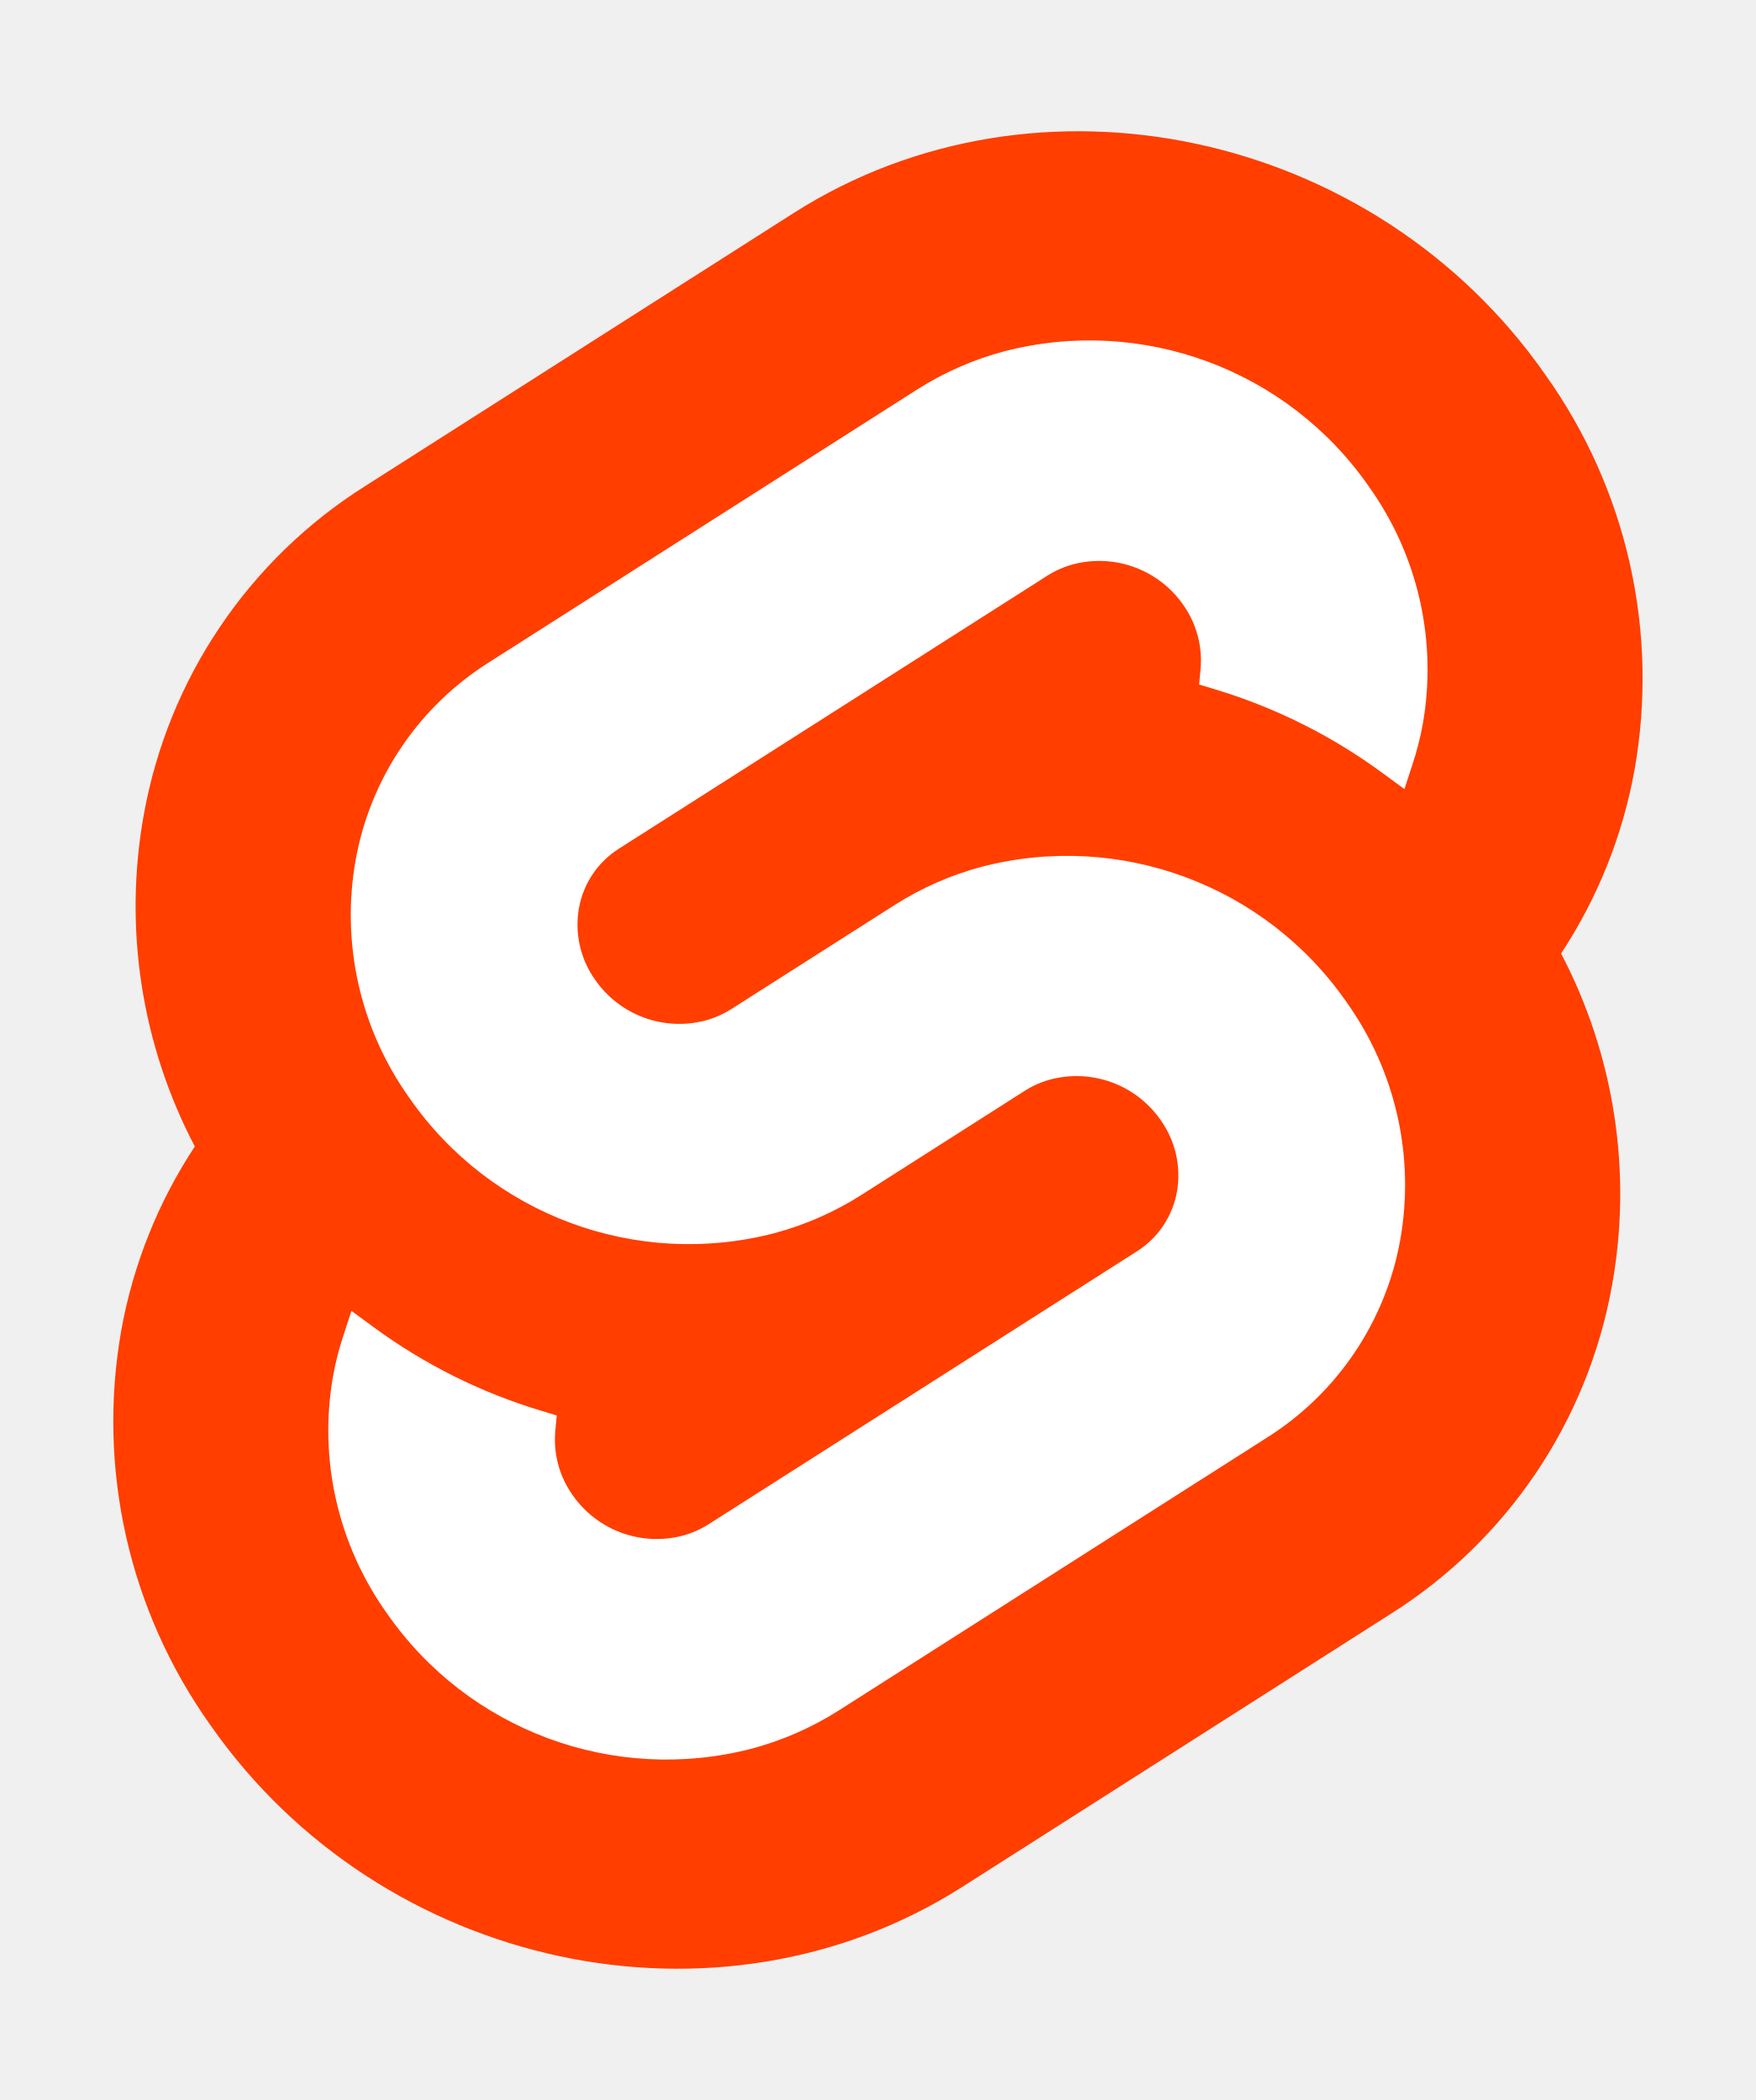
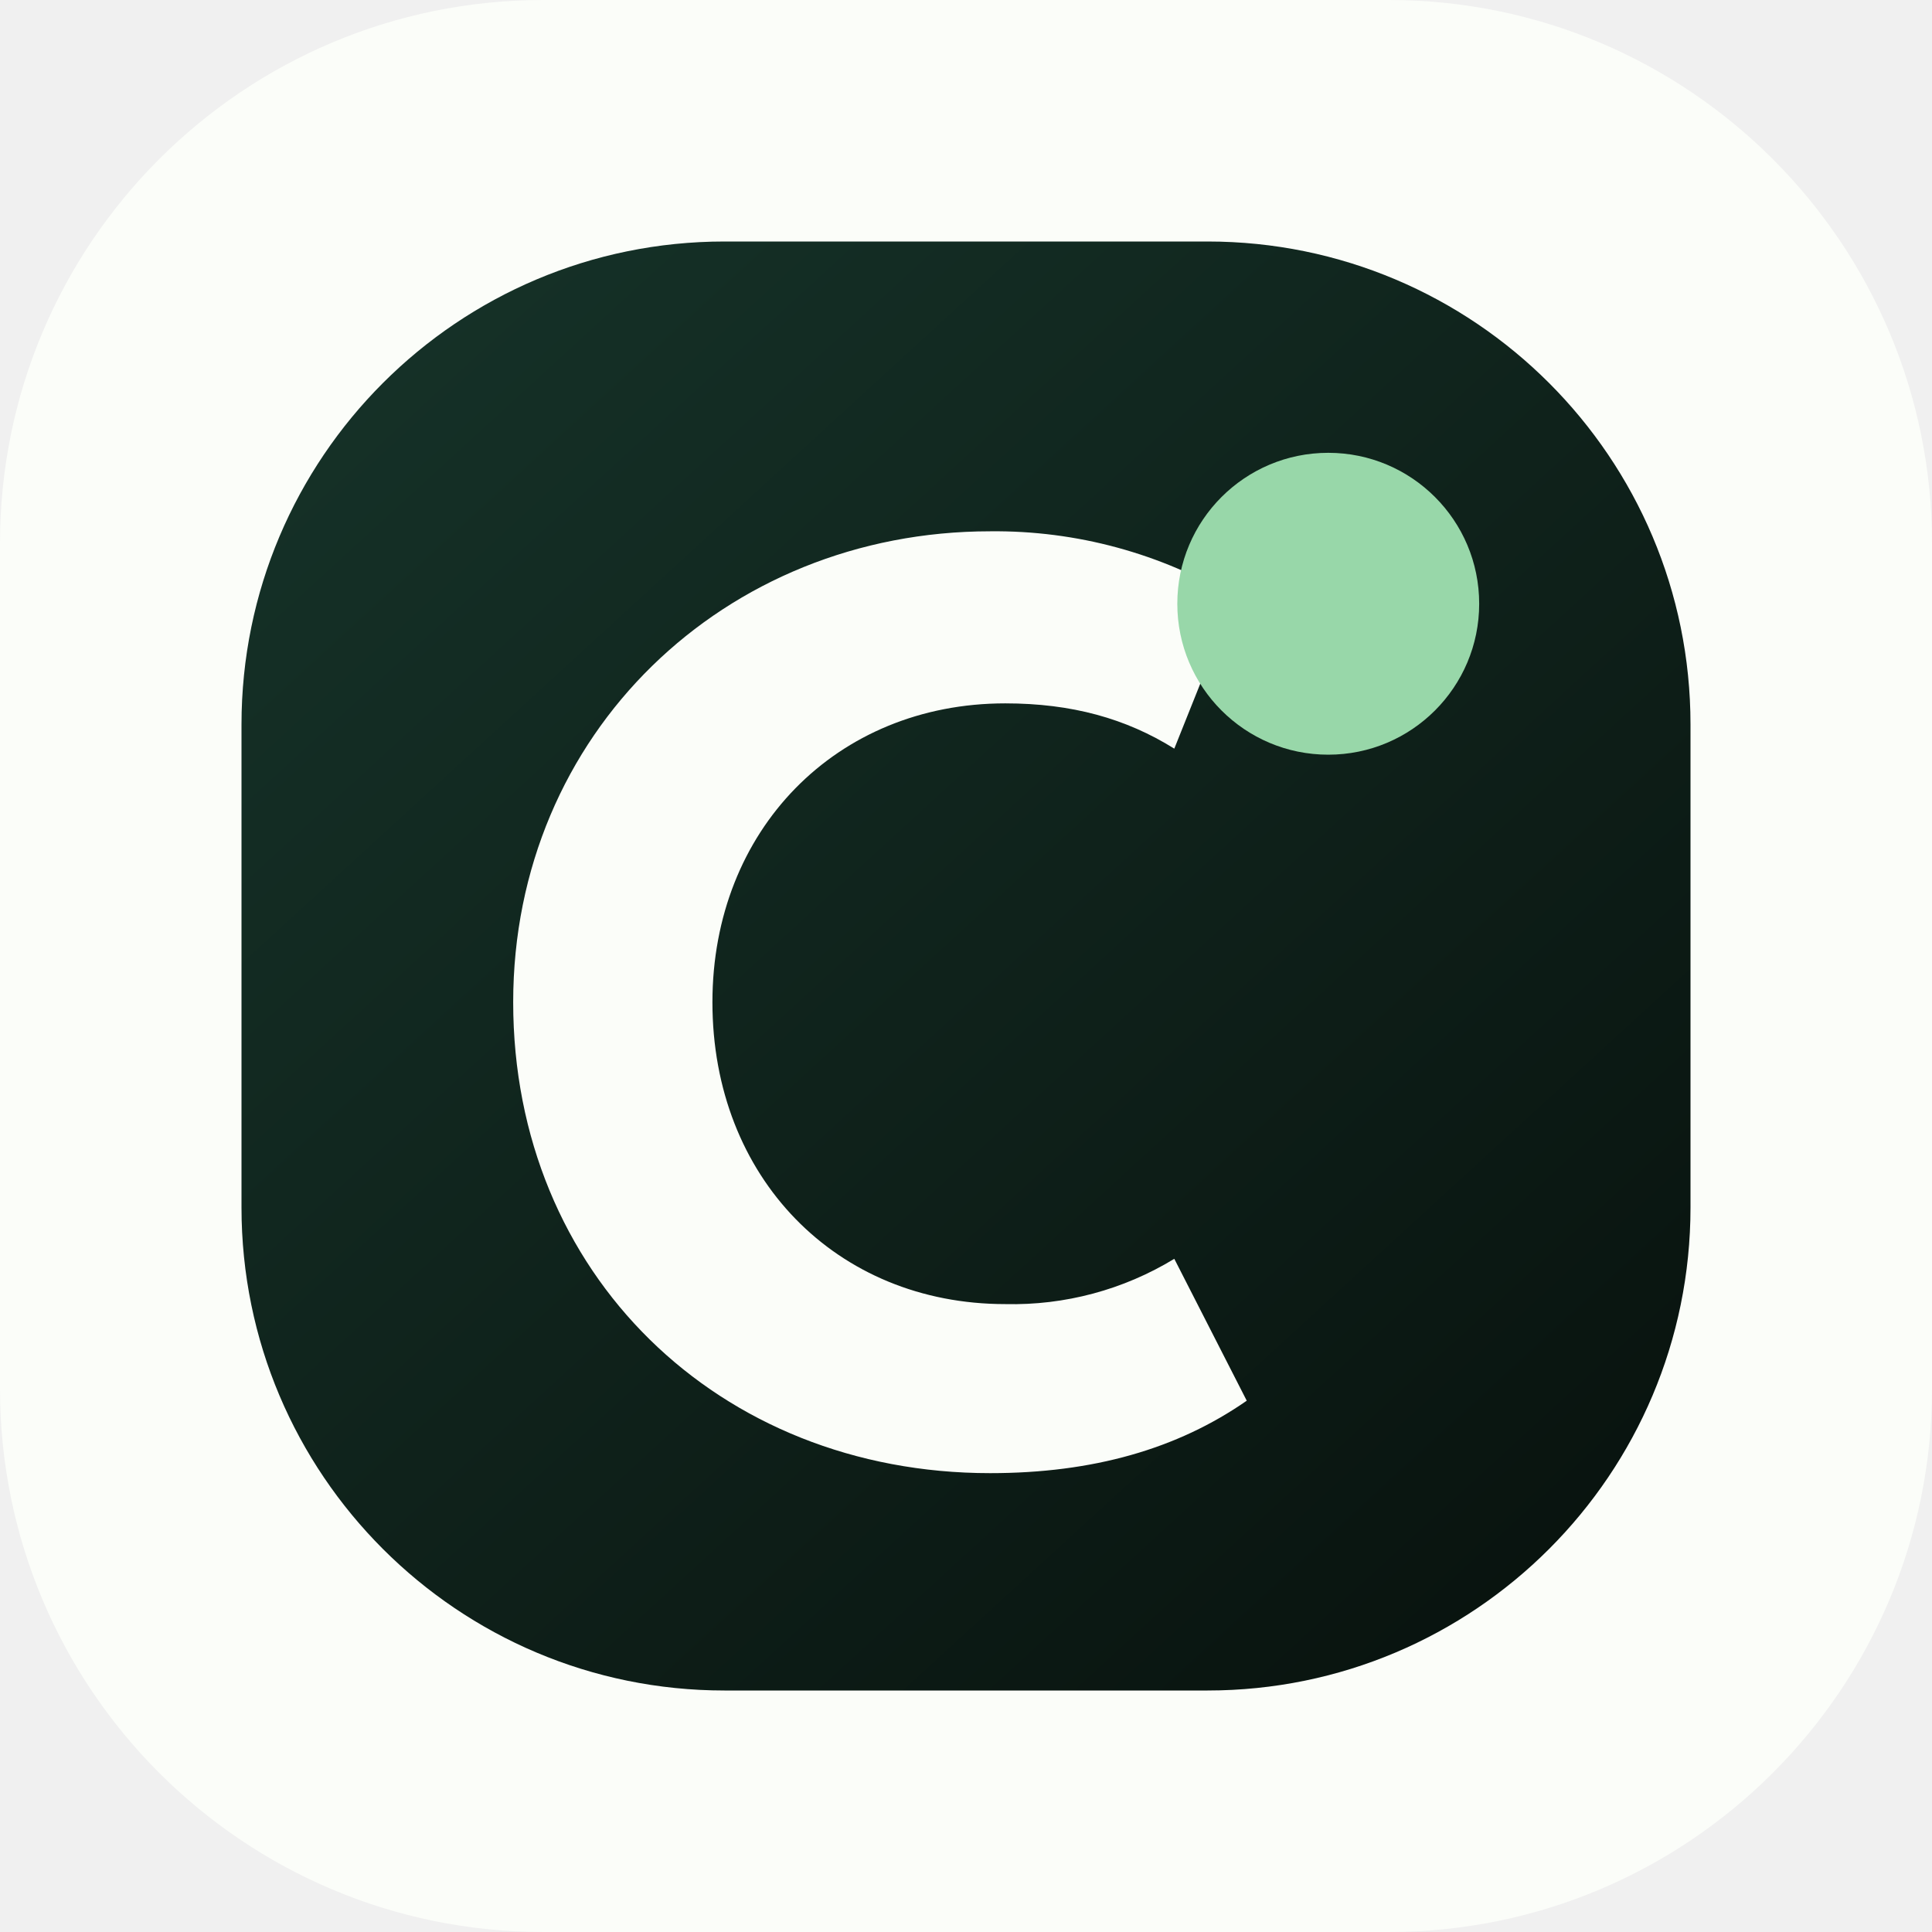
- <svg xmlns="http://www.w3.org/2000/svg" width="107" height="128" viewBox="0 0 107 128">
-   <path d="M94.157 22.819c-10.4-14.885-30.94-19.297-45.792-9.835L22.282 29.608A29.92 29.92 0 0 0 8.764 49.65a31.5 31.5 0 0 0 3.108 20.231 30 30 0 0 0-4.477 11.183 31.9 31.9 0 0 0 5.448 24.116c10.402 14.887 30.942 19.297 45.791 9.835l26.083-16.624A29.92 29.92 0 0 0 98.235 78.35a31.53 31.53 0 0 0-3.105-20.232 30 30 0 0 0 4.474-11.182 31.88 31.88 0 0 0-5.447-24.116" style="fill:#ff3e00" />
-   <path d="M45.817 106.582a20.72 20.72 0 0 1-22.237-8.243 19.17 19.17 0 0 1-3.277-14.503 18 18 0 0 1 .624-2.435l.49-1.498 1.337.981a33.6 33.6 0 0 0 10.203 5.098l.97.294-.09.968a5.85 5.85 0 0 0 1.052 3.878 6.24 6.24 0 0 0 6.695 2.485 5.8 5.8 0 0 0 1.603-.704L69.27 76.28a5.43 5.43 0 0 0 2.45-3.631 5.8 5.8 0 0 0-.987-4.371 6.24 6.24 0 0 0-6.698-2.487 5.7 5.7 0 0 0-1.6.704l-9.953 6.345a19 19 0 0 1-5.296 2.326 20.72 20.72 0 0 1-22.237-8.243 19.17 19.17 0 0 1-3.277-14.502 17.99 17.99 0 0 1 8.13-12.052l26.081-16.623a19 19 0 0 1 5.3-2.329 20.72 20.72 0 0 1 22.237 8.243 19.17 19.17 0 0 1 3.277 14.503 18 18 0 0 1-.624 2.435l-.49 1.498-1.337-.98a33.6 33.6 0 0 0-10.203-5.1l-.97-.294.09-.968a5.86 5.86 0 0 0-1.052-3.878 6.24 6.24 0 0 0-6.696-2.485 5.8 5.8 0 0 0-1.602.704L37.73 51.72a5.42 5.42 0 0 0-2.449 3.63 5.79 5.79 0 0 0 .986 4.372 6.24 6.24 0 0 0 6.698 2.486 5.8 5.8 0 0 0 1.602-.704l9.952-6.342a19 19 0 0 1 5.295-2.328 20.72 20.72 0 0 1 22.237 8.242 19.17 19.17 0 0 1 3.277 14.503 18 18 0 0 1-8.13 12.053l-26.081 16.622a19 19 0 0 1-5.3 2.328" style="fill:#fff" />
+ <svg xmlns="http://www.w3.org/2000/svg" viewBox="0 0 64 64">
+   <defs>
+     <linearGradient id="collector-gradient" x1="10" x2="54" y1="8" y2="56" gradientUnits="userSpaceOnUse">
+       <stop offset="0" stop-color="#163329" />
+       <stop offset="1" stop-color="#08110d" />
+     </linearGradient>
+   </defs>
+   <rect width="64" height="64" rx="18" fill="#fbfdf9" />
+   <rect x="8" y="8" width="48" height="48" rx="16" fill="url(#collector-gradient)" />
+   <path d="M40.9 19.8a15.4 15.4 0 0 0-8.1-2.2c-8.8 0-15.8 6.7-15.8 15.6c0 9 6.8 15.6 15.8 15.6c3.4 0 6.2-.8 8.5-2.4l-2.4-4.7a10.3 10.3 0 0 1-5.6 1.5c-5.6 0-9.7-4.2-9.7-10c0-5.7 4.1-9.9 9.7-9.9c2.2 0 4 .5 5.6 1.5Z" fill="#fbfdf9" />
+   <circle cx="44" cy="20" r="5" fill="#98d7a9" />
</svg>
